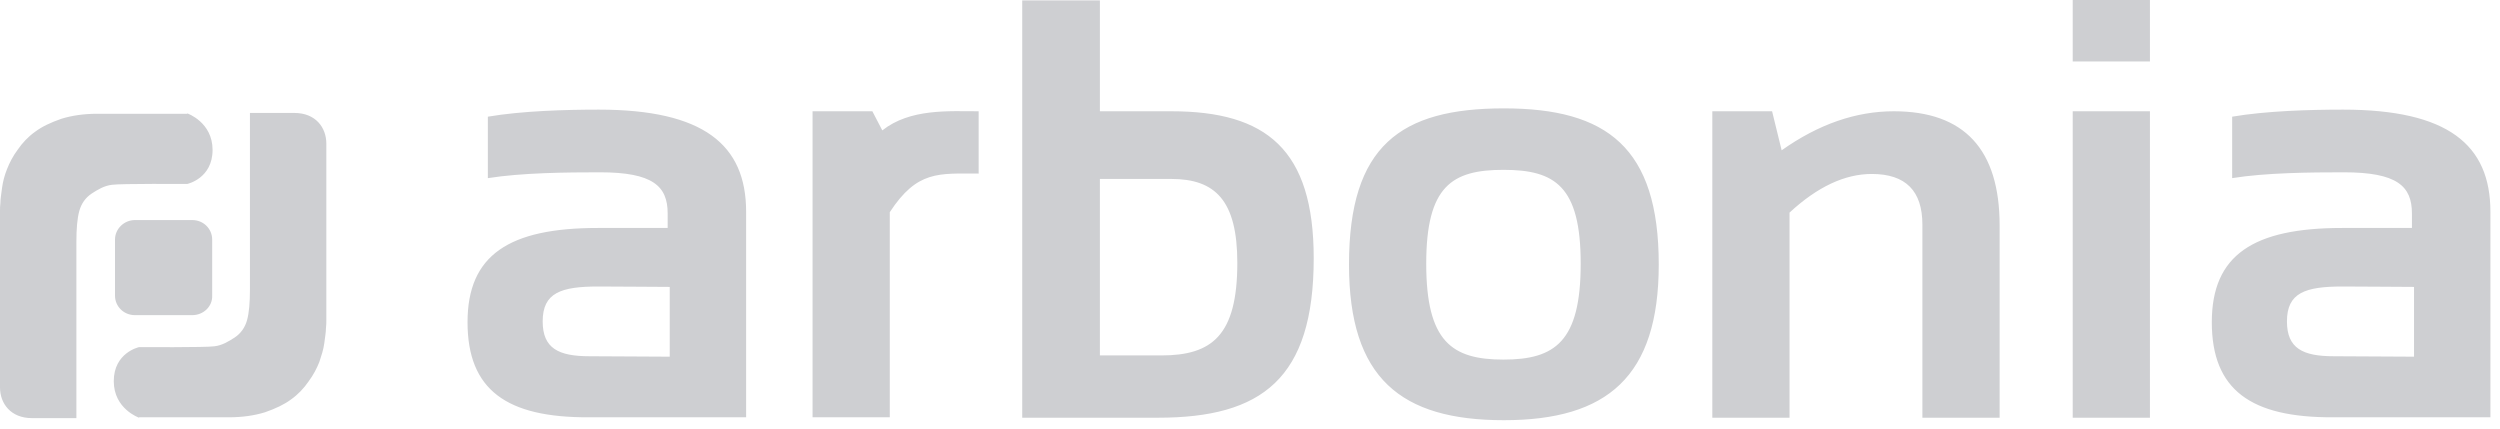
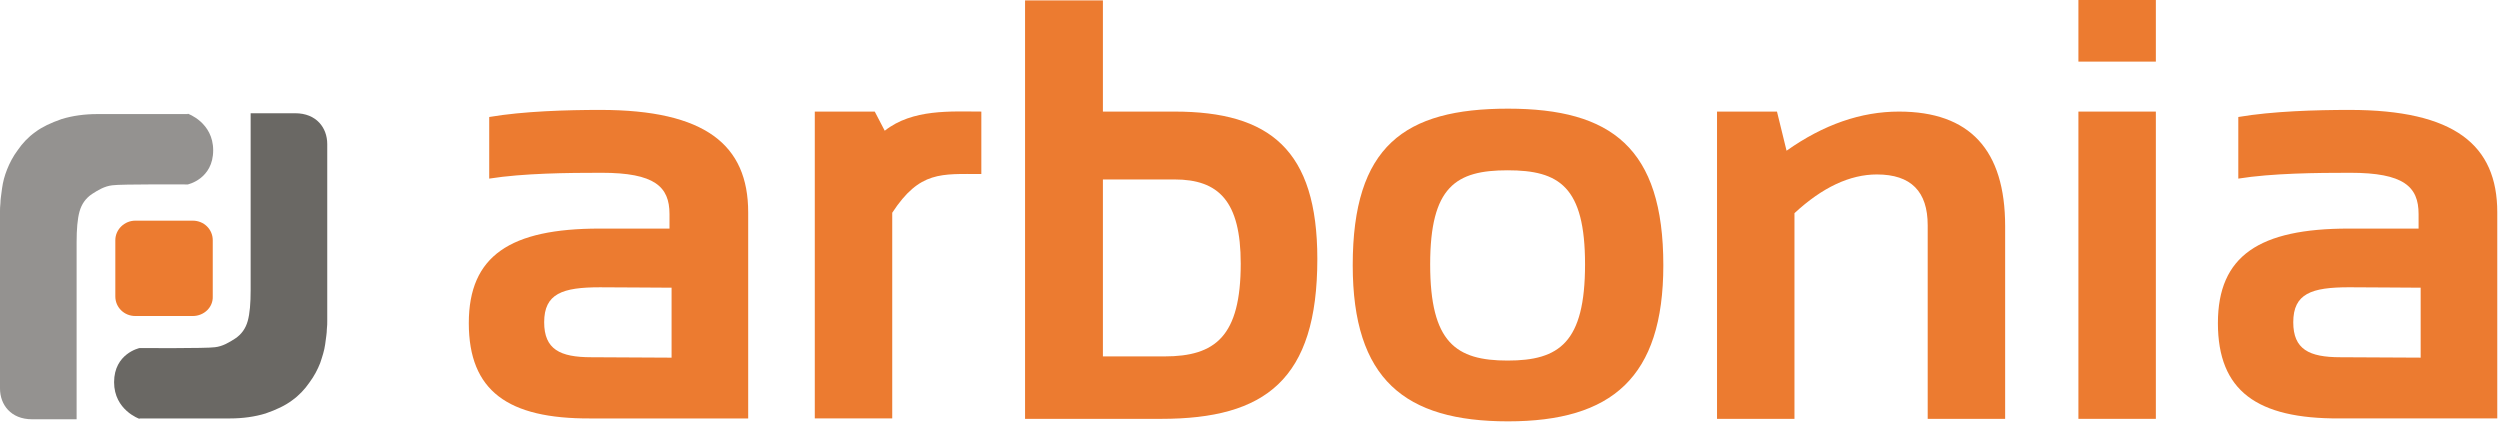
- <svg xmlns="http://www.w3.org/2000/svg" width="140" height="24" viewBox="0 0 140 24" fill="none">
-   <path d="M84.217 6.069C89.983 6.069 92.89 8.255 92.89 14.812C92.89 21.089 90.006 23.531 84.217 23.531C78.451 23.531 75.544 21.182 75.544 14.812C75.544 8.162 78.427 6.069 84.217 6.069ZM10.486 6.349C10.5 6.353 11.904 6.844 11.904 8.395C11.904 9.993 10.496 10.299 10.486 10.301C10.479 10.301 6.719 10.278 6.277 10.348C5.836 10.394 5.464 10.627 5.139 10.836C4.79 11.068 4.558 11.394 4.441 11.812C4.325 12.231 4.278 12.812 4.278 13.533V23.415H1.79C0.604 23.415 3.49853e-06 22.601 0 21.694V11.812C0 11.696 0 11.534 0.023 11.348C0.023 11.139 0.07 10.883 0.116 10.511C0.163 10.162 0.256 9.813 0.396 9.464C0.535 9.115 0.721 8.743 1 8.371C1.256 7.999 1.581 7.65 1.977 7.371C2.349 7.092 2.837 6.86 3.441 6.65C4.046 6.464 4.72 6.371 5.44 6.371H10.486V6.349ZM16.485 6.325C17.671 6.325 18.275 7.138 18.275 8.045V17.928C18.275 18.044 18.275 18.207 18.252 18.393C18.252 18.602 18.206 18.858 18.159 19.23C18.113 19.578 17.997 19.927 17.881 20.275C17.741 20.624 17.554 20.996 17.275 21.368C17.02 21.74 16.694 22.089 16.299 22.368C15.927 22.647 15.438 22.88 14.834 23.089C14.23 23.275 13.556 23.368 12.835 23.368H7.789V23.392C7.78 23.388 6.371 22.898 6.371 21.346C6.371 19.749 7.776 19.441 7.789 19.439C7.789 19.439 11.556 19.462 11.998 19.393C12.44 19.346 12.811 19.113 13.137 18.904C13.485 18.672 13.719 18.346 13.835 17.928C13.951 17.509 13.997 16.928 13.997 16.207V6.325H16.485ZM61.594 6.231H65.593C70.917 6.231 73.568 8.371 73.568 14.463C73.568 21.206 70.662 23.392 64.849 23.392H57.245V0.023H61.594V6.231ZM99.772 8.417C101.842 6.952 103.934 6.232 106.05 6.231C110.003 6.231 111.979 8.371 111.979 12.626V23.392H107.654V12.579C107.654 10.696 106.725 9.742 104.818 9.742C103.307 9.742 101.772 10.464 100.214 11.905V23.392H95.89V6.231H99.237L99.772 8.417ZM120.396 23.392H116.072V6.231H120.396V23.392ZM33.528 6.139C39.388 6.139 41.783 8.092 41.783 11.858V23.368H32.971C28.367 23.391 26.182 21.833 26.182 18.043C26.182 14.277 28.507 12.766 33.482 12.766H37.389V11.951C37.389 10.417 36.551 9.649 33.599 9.649C31.715 9.649 29.227 9.673 27.32 9.976V6.534C29.227 6.209 31.668 6.139 33.528 6.139ZM54.804 6.231V9.72C52.572 9.72 51.363 9.534 49.828 11.882V23.368H45.503V6.231H48.852L49.409 7.302C50.967 6.069 53.13 6.231 54.804 6.231ZM131.209 6.139C137.068 6.139 139.463 8.092 139.463 11.858V23.368H130.65C126.047 23.391 123.861 21.833 123.861 18.043C123.861 14.277 126.187 12.766 131.162 12.766H135.068V11.951C135.068 10.417 134.231 9.649 131.255 9.649C129.372 9.649 126.884 9.672 125.001 9.975V6.534C126.908 6.209 129.349 6.139 131.209 6.139ZM84.194 9.511C81.311 9.511 79.869 10.418 79.869 14.766C79.869 19.137 81.311 20.137 84.194 20.137C87.077 20.137 88.519 19.136 88.519 14.766C88.519 10.418 87.077 9.511 84.194 9.511ZM33.506 16.044C31.413 16.044 30.39 16.393 30.39 17.997C30.39 19.508 31.274 19.95 33.018 19.95C34.784 19.95 35.738 19.974 37.505 19.974V16.067C36.319 16.067 35.063 16.044 33.506 16.044ZM131.186 16.044C129.093 16.044 128.069 16.393 128.069 17.997C128.069 19.508 128.953 19.95 130.697 19.95C132.464 19.95 133.418 19.974 135.185 19.974V16.067C133.999 16.067 132.743 16.044 131.186 16.044ZM61.594 19.904H65.034C67.871 19.904 69.29 18.788 69.29 14.719C69.29 11.231 68.057 10.021 65.593 10.021H61.594V19.904ZM10.766 12.323C11.393 12.323 11.882 12.812 11.882 13.416V16.556C11.905 17.16 11.393 17.648 10.766 17.648H7.557C6.929 17.648 6.441 17.16 6.44 16.556V13.416C6.441 12.812 6.952 12.323 7.557 12.323H10.766ZM120.396 3.441H116.072V0H120.396V3.441Z" fill="#CECFD2" />
+ <svg xmlns="http://www.w3.org/2000/svg" width="178" height="30" viewBox="0 0 178 30" fill="none">
+   <path d="M157.915 23.004C157.915 18.201 160.879 16.275 167.223 16.275C169.12 16.275 170.573 16.275 172.203 16.275V15.237C172.203 13.281 171.136 12.302 167.341 12.302C164.94 12.302 161.768 12.332 159.367 12.717V8.33C161.798 7.915 164.911 7.826 167.282 7.826C174.752 7.826 177.806 10.316 177.806 15.118V29.792H175.019H166.571C160.701 29.822 157.915 27.836 157.915 23.004ZM167.252 20.454C164.584 20.454 163.28 20.899 163.28 22.945C163.28 24.871 164.407 25.435 166.63 25.435C168.883 25.435 170.098 25.464 172.351 25.464V20.484C170.839 20.484 169.239 20.454 167.252 20.454Z" fill="#EC7B30" />
+   <path d="M33.379 23.004C33.379 18.202 36.344 16.275 42.688 16.275C44.585 16.275 46.038 16.275 47.668 16.275V15.237C47.668 13.281 46.601 12.302 42.836 12.302C40.435 12.302 37.263 12.332 34.832 12.717V8.33C37.263 7.915 40.375 7.826 42.747 7.826C50.217 7.826 53.271 10.316 53.271 15.119V29.793H50.484H42.035C36.166 29.822 33.379 27.836 33.379 23.004ZM42.717 20.455C40.049 20.455 38.745 20.899 38.745 22.945C38.745 24.872 39.871 25.435 42.095 25.435C44.348 25.435 45.563 25.465 47.816 25.465V20.484C46.304 20.484 44.703 20.455 42.717 20.455Z" fill="#EC7B30" />
+   <path d="M58.013 29.822V7.944H62.282L62.993 9.308C64.98 7.737 67.737 7.944 69.871 7.944V12.391C67.025 12.391 65.484 12.154 63.527 15.148V29.792H58.013V29.822Z" fill="#EC7B30" />
+   <path d="M73.013 0.03H78.527V7.945H83.626C90.415 7.945 93.794 10.672 93.794 18.439C93.794 27.036 90.089 29.822 82.677 29.822H72.984V0.03H73.013ZM78.527 25.376C80.395 25.376 81.255 25.376 82.915 25.376C86.531 25.376 88.34 23.953 88.34 18.765C88.34 14.318 86.768 12.777 83.626 12.777H78.527V25.376Z" fill="#EC7B30" />
+   <path d="M96.314 18.884C96.314 10.405 99.99 7.737 107.371 7.737C114.723 7.737 118.429 10.524 118.429 18.884C118.429 26.887 114.753 30 107.371 30C100.019 30 96.314 27.006 96.314 18.884ZM107.342 25.672C111.017 25.672 112.855 24.397 112.855 18.824C112.855 13.281 111.017 12.125 107.342 12.125C103.666 12.125 101.828 13.281 101.828 18.824C101.828 24.397 103.666 25.672 107.342 25.672Z" fill="#EC7B30" />
+   <path d="M122.252 29.822V7.945H126.521L127.203 10.731C129.841 8.864 132.509 7.945 135.207 7.945C140.246 7.945 142.766 10.672 142.766 16.097V29.822H137.252V16.038C137.252 13.636 136.067 12.421 133.636 12.421C131.709 12.421 129.752 13.34 127.766 15.178V29.822H122.252Z" fill="#EC7B30" />
+   <path d="M153.497 4.387H147.983V0H153.497V4.387ZM153.497 29.822H147.983V7.945H153.497V29.822Z" fill="#EC7B30" />
+   <path d="M9.931 29.822C9.931 29.822 8.123 29.2 8.123 27.213C8.123 25.168 9.931 24.783 9.931 24.783C9.931 24.783 14.733 24.812 15.296 24.723C15.86 24.664 16.334 24.368 16.749 24.101C17.194 23.804 17.49 23.389 17.638 22.856C17.787 22.322 17.846 21.581 17.846 20.662V8.063H21.018C22.53 8.063 23.3 9.101 23.3 10.257V13.103V22.856C23.3 23.004 23.3 23.212 23.271 23.449C23.271 23.715 23.212 24.041 23.152 24.516C23.093 24.96 22.945 25.405 22.796 25.85C22.619 26.294 22.381 26.769 22.026 27.243C21.7 27.717 21.285 28.162 20.781 28.518C20.306 28.873 19.684 29.17 18.913 29.437C18.142 29.674 17.283 29.793 16.364 29.793H9.931V29.822Z" fill="#6A6864" />
+   <path d="M13.37 8.093C13.37 8.093 15.178 8.715 15.178 10.701C15.178 12.747 13.37 13.132 13.37 13.132C13.37 13.132 8.567 13.103 8.004 13.192C7.441 13.251 6.966 13.547 6.551 13.814C6.107 14.111 5.81 14.526 5.662 15.059C5.514 15.593 5.455 16.334 5.455 17.253V29.852H2.283C0.771 29.852 0 28.814 0 27.658V24.812V15.059C0 14.911 1.12642e-07 14.704 0.03 14.466C0.03 14.2 0.089 13.873 0.148 13.399C0.208 12.954 0.326 12.51 0.504 12.065C0.682 11.62 0.919 11.146 1.275 10.672C1.601 10.198 2.016 9.753 2.52 9.397C2.994 9.041 3.617 8.745 4.387 8.478C5.158 8.241 6.018 8.122 6.937 8.122H13.37V8.093Z" fill="#949290" />
+   <path d="M13.725 22.5H9.634C8.834 22.5 8.211 21.877 8.211 21.107V17.105C8.211 16.334 8.864 15.711 9.634 15.711H13.725C14.526 15.711 15.148 16.334 15.148 17.105V21.107C15.178 21.877 14.526 22.5 13.725 22.5Z" fill="#EC7B30" />
</svg>
